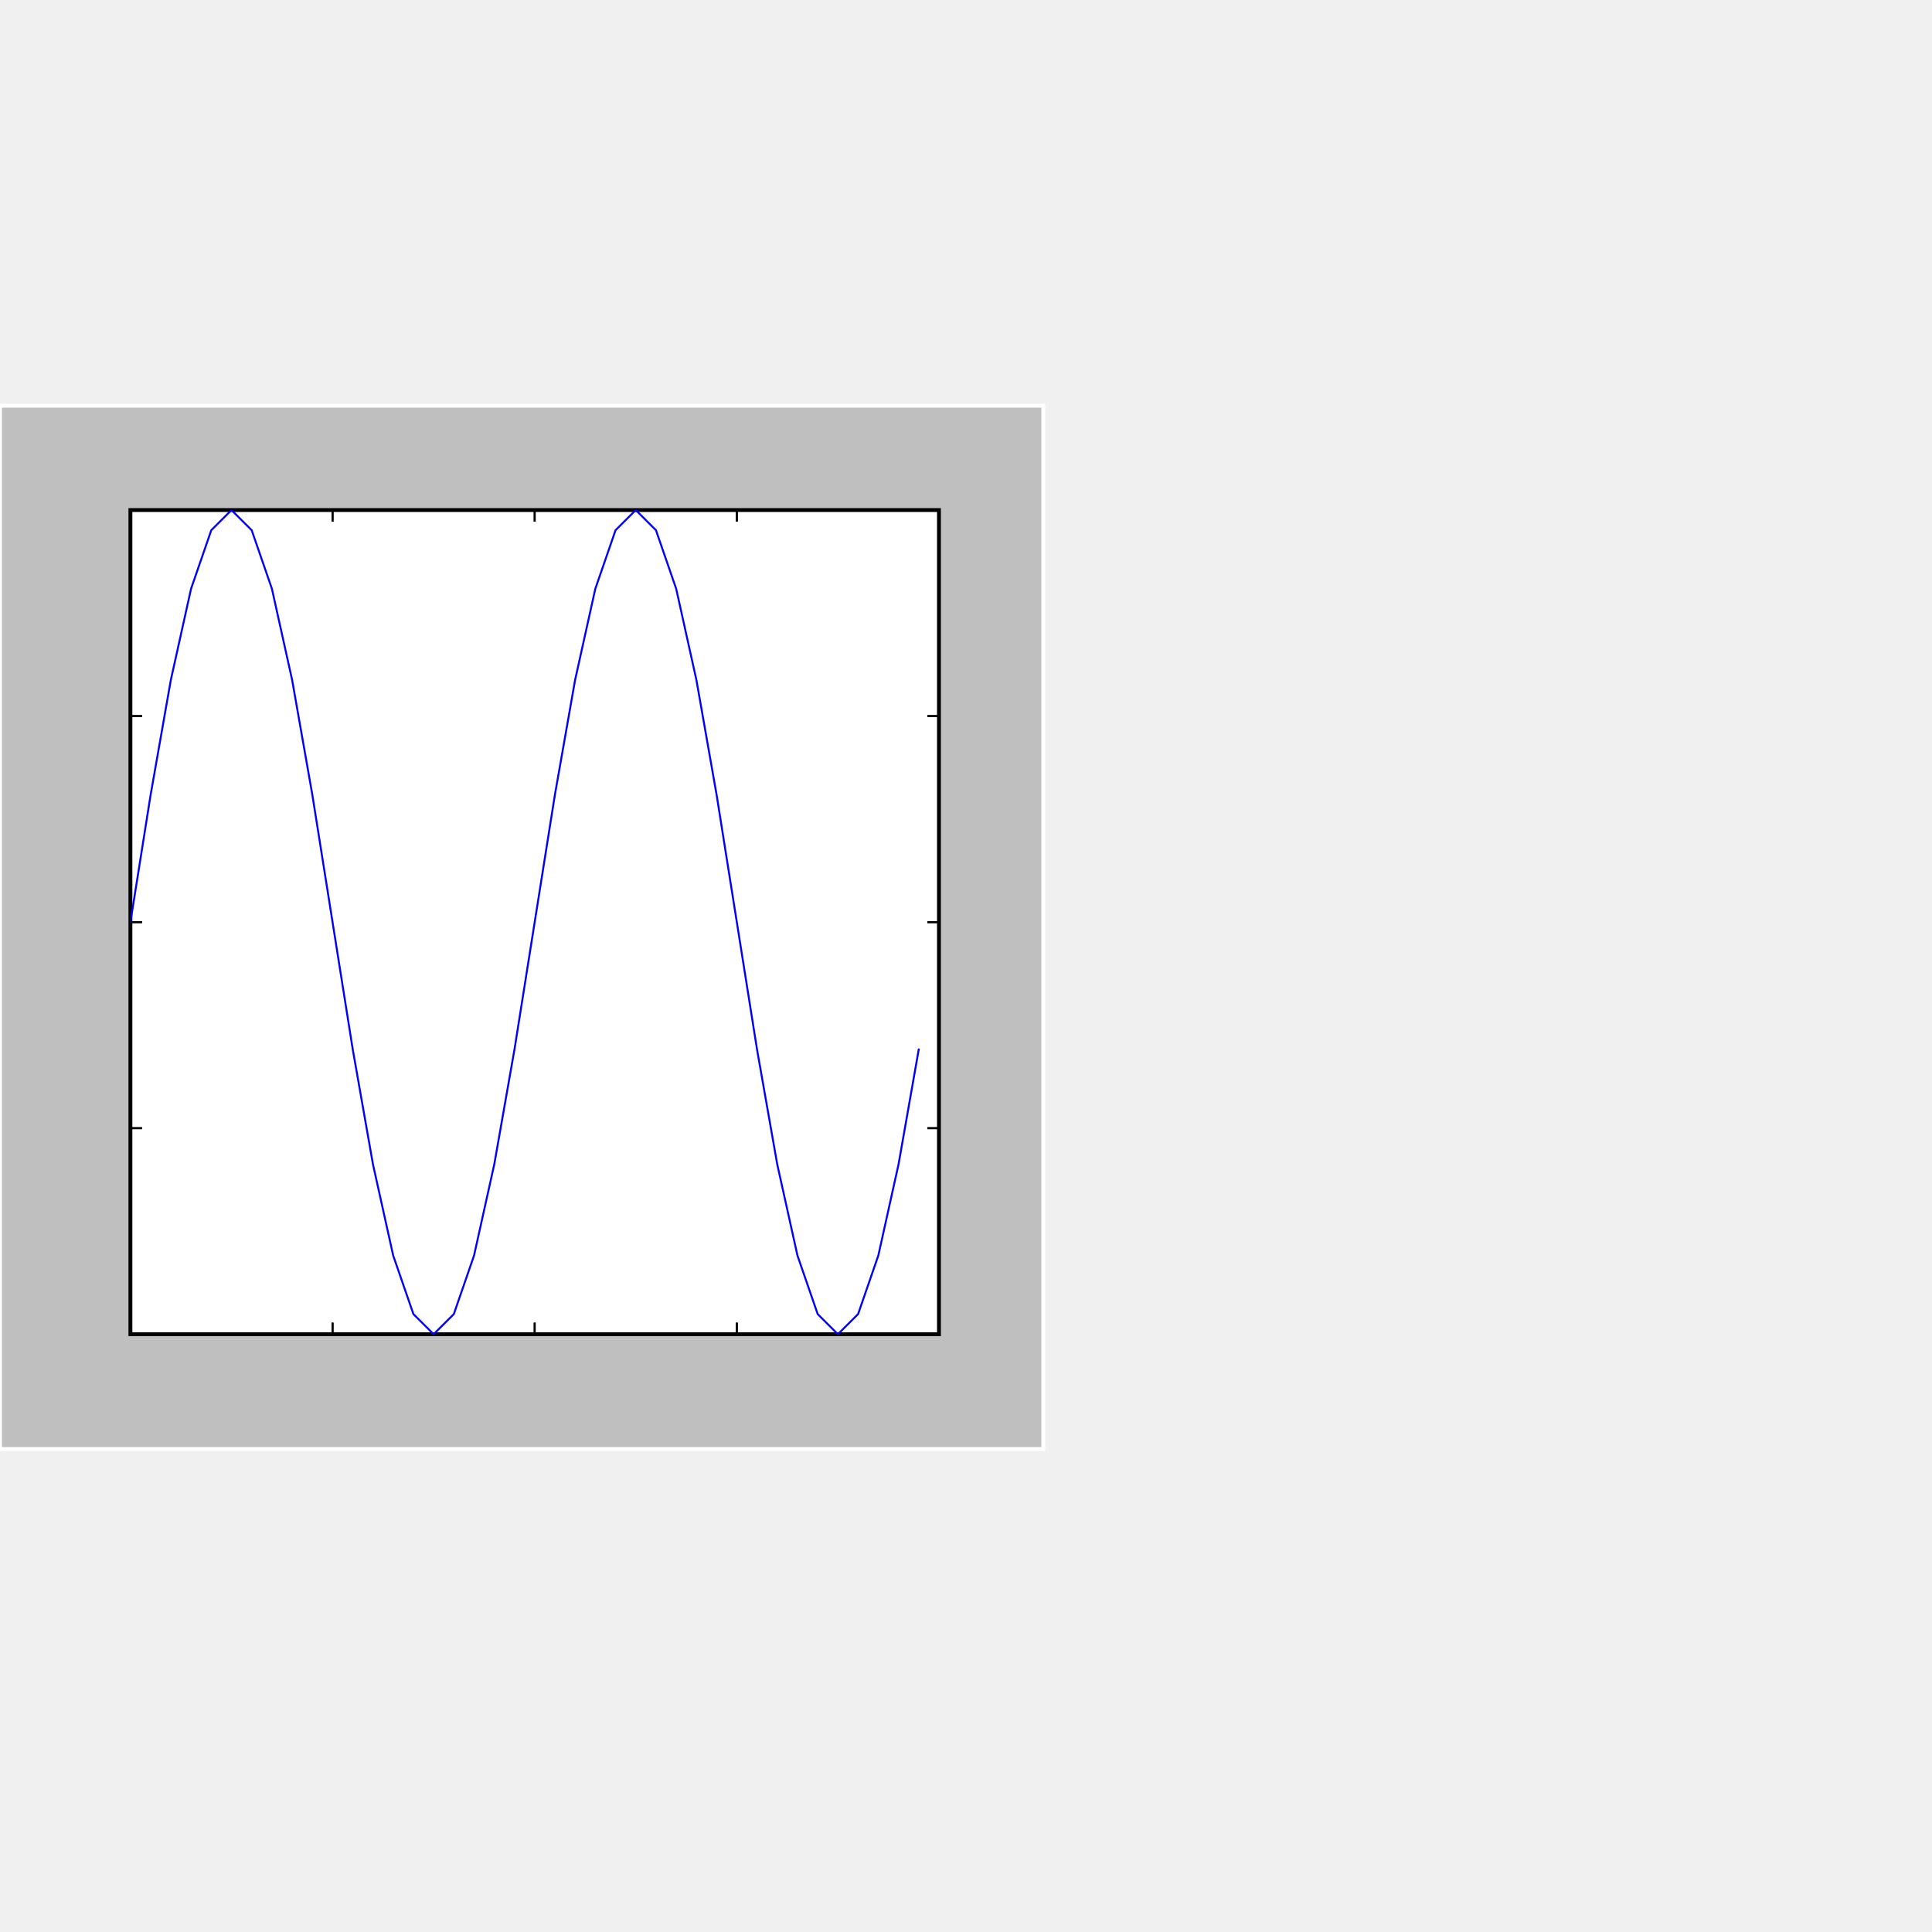
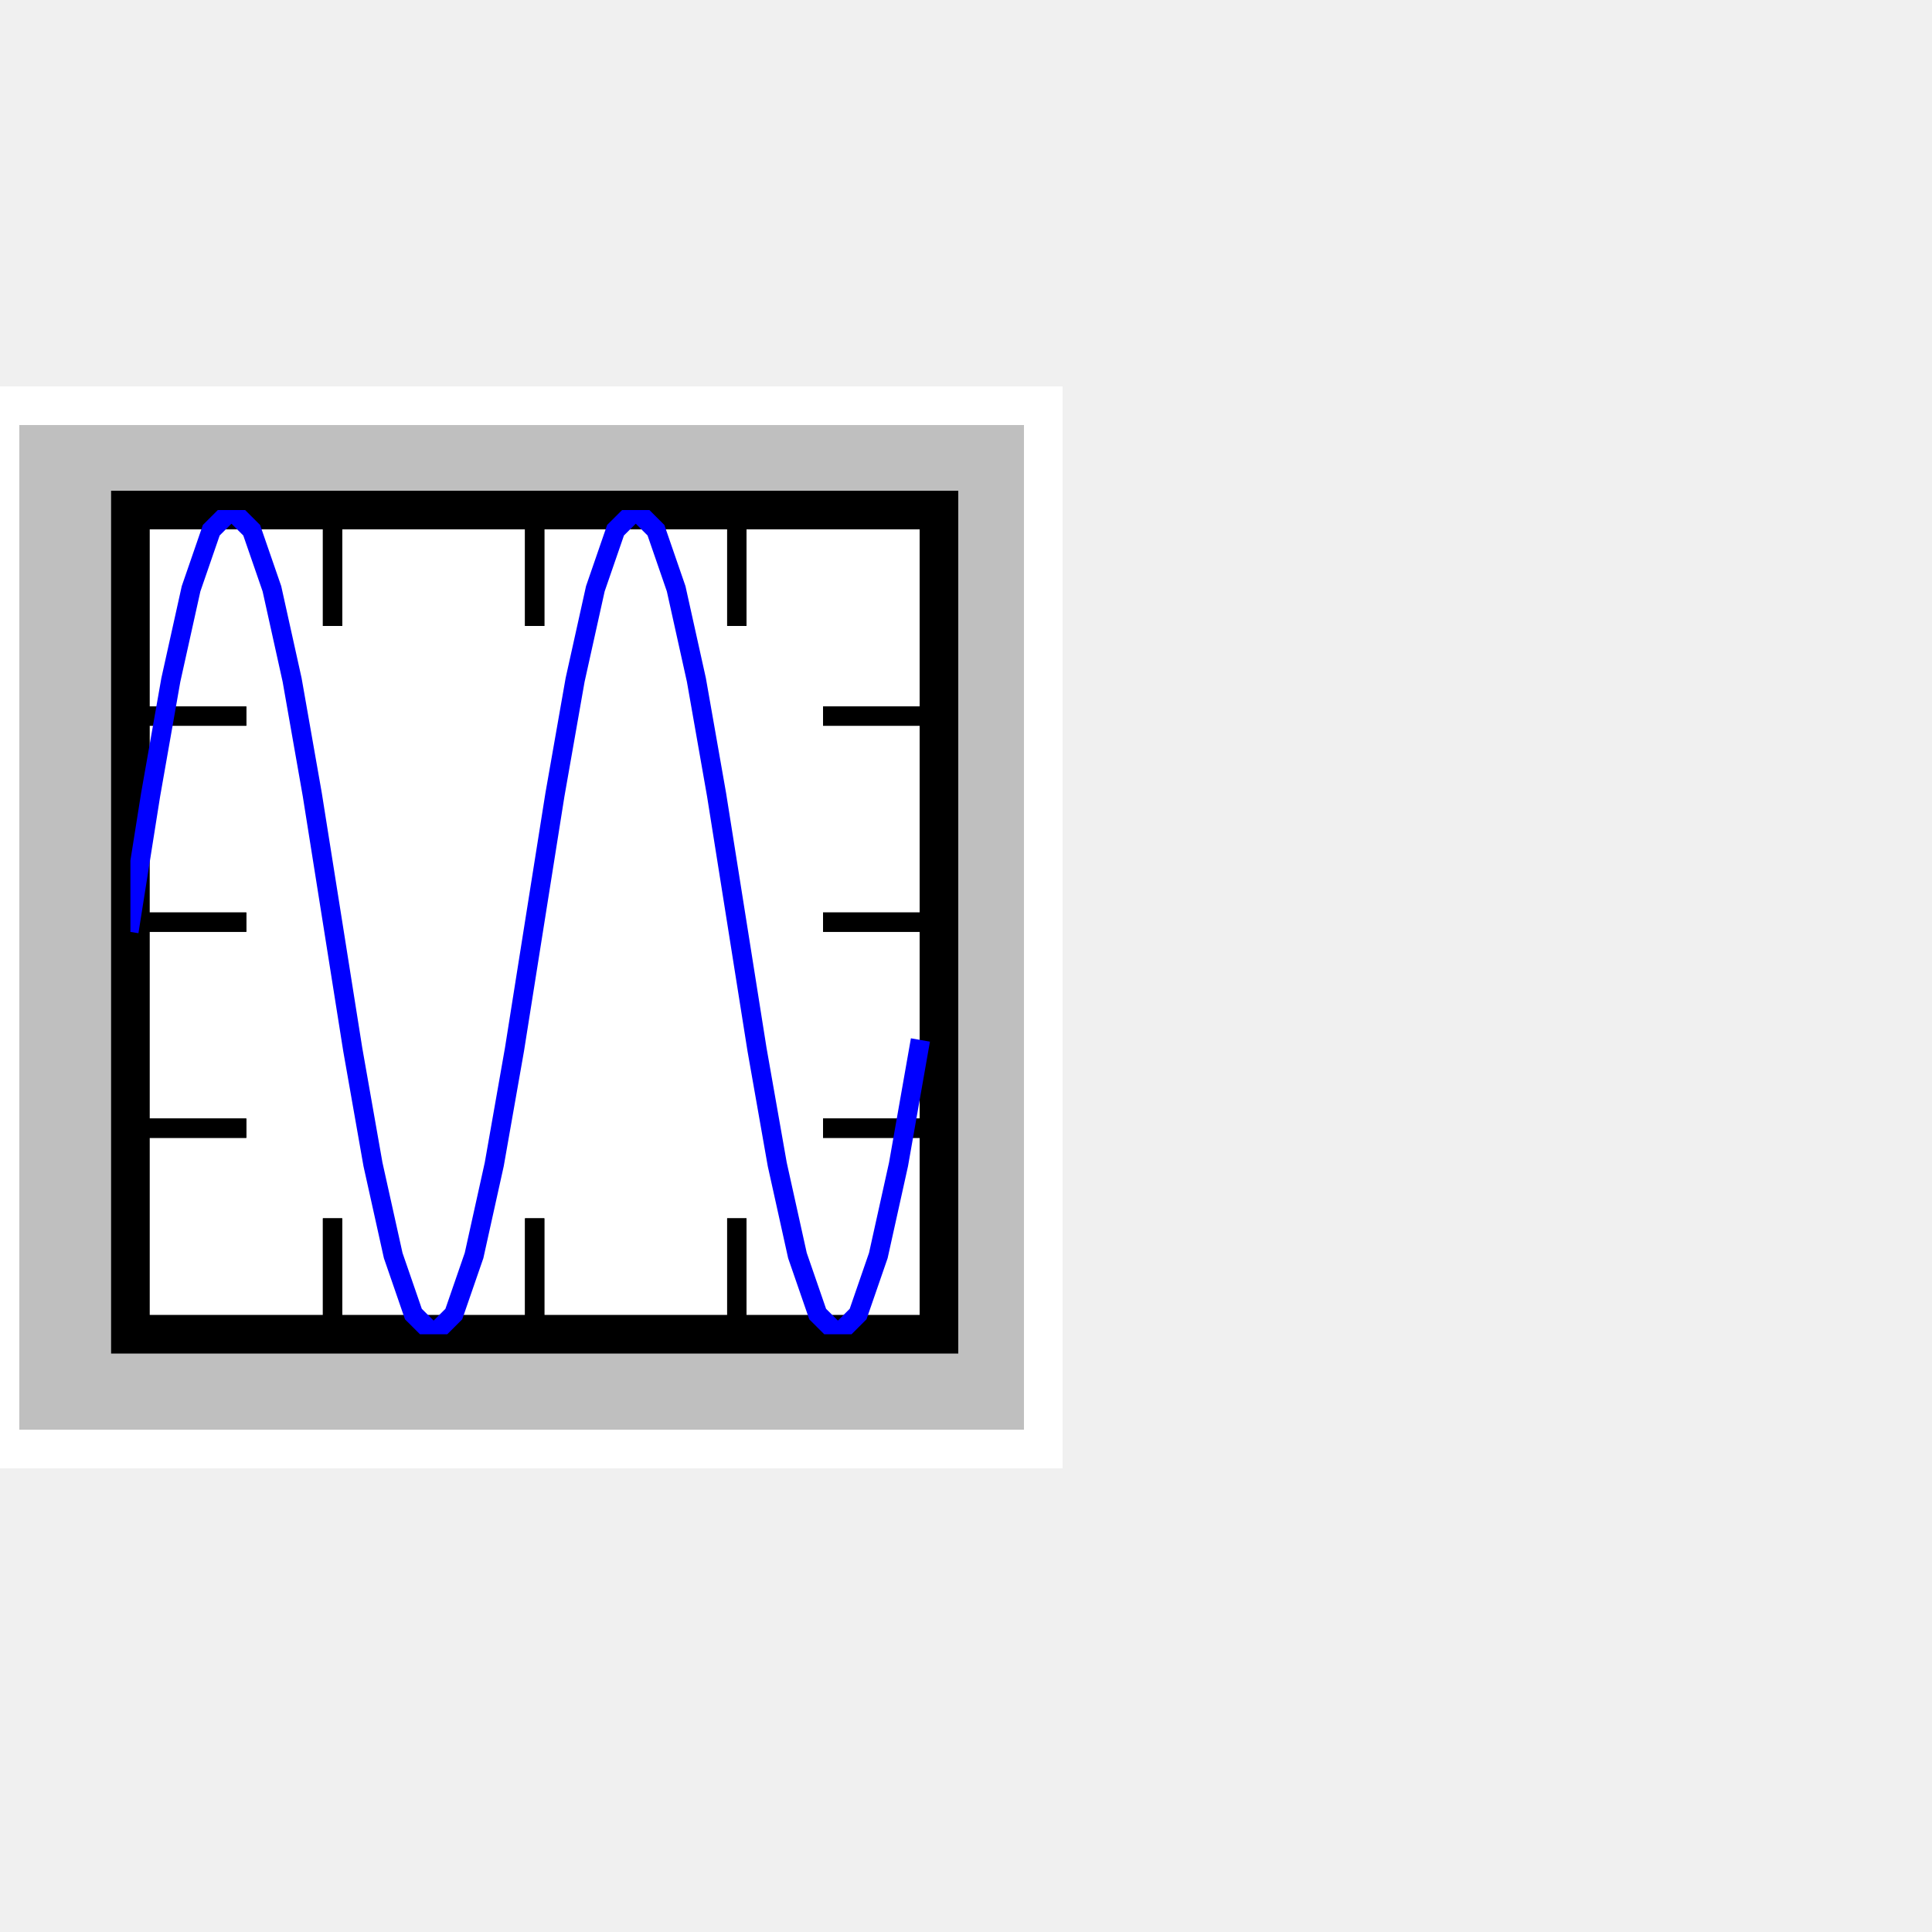
- <svg xmlns="http://www.w3.org/2000/svg" version="1.0" x="0" y="0" width="500.0pt" height="500.0pt" id="svg1">
+ <svg xmlns="http://www.w3.org/2000/svg" version="1.0" x="0" y="0" width="50.0pt" height="50.0pt" id="svg1">
  <g id="figure0">
-     <polygon style="stroke:#ffffff;stroke-width:1.0pt;stroke-linejoin:miter;stroke-linecap:square;opacity:1.0;fill:#bfbfbf; " points="0,500 0,140 360,140 360,500 " />
+     <polygon style="stroke:#ffffff;stroke-width:1.0pt;stroke-linejoin:miter;stroke-linecap:square;opacity:1.0;fill:#bfbfbf; " points="0,50 0,14 36,14 36,50 " />
    <g id="axes0">
-       <polygon style="stroke:#000000;stroke-width:1.0pt;stroke-linejoin:miter;stroke-linecap:square;opacity:1.0;fill:#ffffff; " points="45,460.4 45,176 324,176 324,460.4 " />
+       <polygon style="stroke:#000000;stroke-width:1.0pt;stroke-linejoin:miter;stroke-linecap:square;opacity:1.0;fill:#ffffff; " points="4.5,46.04 4.5,17.6 32.4,17.6 32.4,46.04 " />
      <g id="matplotlib.axis0">
        <g id="xtick0">
</g>
        <g id="xtick1">
-           <path style="stroke:#000000;stroke-width:0.5pt;stroke-linejoin:miter;stroke-linecap:square;opacity:1.0;fill:none; " d="M 114.75,460.4 L 114.75,460.4 " />
-           <path style="stroke:#000000;stroke-width:0.5pt;stroke-linejoin:miter;stroke-linecap:butt;opacity:1.0;fill:none; " d="M 114.75,460.4 L 114.75,456.4" />
-           <path style="stroke:#000000;stroke-width:0.5pt;stroke-linejoin:miter;stroke-linecap:butt;opacity:1.0;fill:none; " d="M 114.75,460.4 L 114.75,456.4" />
-           <path style="stroke:#000000;stroke-width:0.5pt;stroke-linejoin:miter;stroke-linecap:square;opacity:1.0;fill:none; " d="M 114.75,176 L 114.75,176 " />
-           <path style="stroke:#000000;stroke-width:0.5pt;stroke-linejoin:miter;stroke-linecap:butt;opacity:1.0;fill:none; " d="M 114.75,180 L 114.75,176" />
-           <path style="stroke:#000000;stroke-width:0.5pt;stroke-linejoin:miter;stroke-linecap:butt;opacity:1.0;fill:none; " d="M 114.75,180 L 114.75,176" />
+           <path style="stroke:#000000;stroke-width:0.5pt;stroke-linejoin:miter;stroke-linecap:square;opacity:1.0;fill:none; " d="M 11.475,46.04 L 11.475,46.04 " />
+           <path style="stroke:#000000;stroke-width:0.5pt;stroke-linejoin:miter;stroke-linecap:butt;opacity:1.0;fill:none; " d="M 11.475,46.04 L 11.475,42.04" />
+           <path style="stroke:#000000;stroke-width:0.5pt;stroke-linejoin:miter;stroke-linecap:butt;opacity:1.0;fill:none; " d="M 11.475,46.04 L 11.475,42.04" />
+           <path style="stroke:#000000;stroke-width:0.5pt;stroke-linejoin:miter;stroke-linecap:square;opacity:1.0;fill:none; " d="M 11.475,17.6 L 11.475,17.6 " />
+           <path style="stroke:#000000;stroke-width:0.5pt;stroke-linejoin:miter;stroke-linecap:butt;opacity:1.0;fill:none; " d="M 11.475,21.6 L 11.475,17.6" />
+           <path style="stroke:#000000;stroke-width:0.5pt;stroke-linejoin:miter;stroke-linecap:butt;opacity:1.0;fill:none; " d="M 11.475,21.6 L 11.475,17.6" />
        </g>
        <g id="xtick2">
-           <path style="stroke:#000000;stroke-width:0.5pt;stroke-linejoin:miter;stroke-linecap:square;opacity:1.0;fill:none; " d="M 184.5,460.4 L 184.5,460.4 " />
-           <path style="stroke:#000000;stroke-width:0.5pt;stroke-linejoin:miter;stroke-linecap:butt;opacity:1.0;fill:none; " d="M 184.5,460.4 L 184.5,456.4" />
-           <path style="stroke:#000000;stroke-width:0.5pt;stroke-linejoin:miter;stroke-linecap:butt;opacity:1.0;fill:none; " d="M 184.5,460.4 L 184.5,456.4" />
-           <path style="stroke:#000000;stroke-width:0.5pt;stroke-linejoin:miter;stroke-linecap:square;opacity:1.0;fill:none; " d="M 184.5,176 L 184.5,176 " />
-           <path style="stroke:#000000;stroke-width:0.5pt;stroke-linejoin:miter;stroke-linecap:butt;opacity:1.0;fill:none; " d="M 184.5,180 L 184.5,176" />
-           <path style="stroke:#000000;stroke-width:0.5pt;stroke-linejoin:miter;stroke-linecap:butt;opacity:1.0;fill:none; " d="M 184.5,180 L 184.5,176" />
+           <path style="stroke:#000000;stroke-width:0.5pt;stroke-linejoin:miter;stroke-linecap:square;opacity:1.0;fill:none; " d="M 18.45,46.04 L 18.45,46.04 " />
+           <path style="stroke:#000000;stroke-width:0.5pt;stroke-linejoin:miter;stroke-linecap:butt;opacity:1.0;fill:none; " d="M 18.45,46.04 L 18.45,42.04" />
+           <path style="stroke:#000000;stroke-width:0.5pt;stroke-linejoin:miter;stroke-linecap:butt;opacity:1.0;fill:none; " d="M 18.45,46.04 L 18.45,42.04" />
+           <path style="stroke:#000000;stroke-width:0.5pt;stroke-linejoin:miter;stroke-linecap:square;opacity:1.0;fill:none; " d="M 18.45,17.6 L 18.45,17.6 " />
+           <path style="stroke:#000000;stroke-width:0.5pt;stroke-linejoin:miter;stroke-linecap:butt;opacity:1.0;fill:none; " d="M 18.45,21.6 L 18.45,17.6" />
+           <path style="stroke:#000000;stroke-width:0.5pt;stroke-linejoin:miter;stroke-linecap:butt;opacity:1.0;fill:none; " d="M 18.45,21.6 L 18.45,17.6" />
        </g>
        <g id="xtick3">
-           <path style="stroke:#000000;stroke-width:0.5pt;stroke-linejoin:miter;stroke-linecap:square;opacity:1.0;fill:none; " d="M 254.25,460.4 L 254.25,460.4 " />
-           <path style="stroke:#000000;stroke-width:0.5pt;stroke-linejoin:miter;stroke-linecap:butt;opacity:1.0;fill:none; " d="M 254.25,460.4 L 254.25,456.4" />
-           <path style="stroke:#000000;stroke-width:0.5pt;stroke-linejoin:miter;stroke-linecap:butt;opacity:1.0;fill:none; " d="M 254.25,460.4 L 254.25,456.4" />
-           <path style="stroke:#000000;stroke-width:0.5pt;stroke-linejoin:miter;stroke-linecap:square;opacity:1.0;fill:none; " d="M 254.25,176 L 254.25,176 " />
-           <path style="stroke:#000000;stroke-width:0.5pt;stroke-linejoin:miter;stroke-linecap:butt;opacity:1.0;fill:none; " d="M 254.25,180 L 254.25,176" />
-           <path style="stroke:#000000;stroke-width:0.5pt;stroke-linejoin:miter;stroke-linecap:butt;opacity:1.0;fill:none; " d="M 254.25,180 L 254.25,176" />
+           <path style="stroke:#000000;stroke-width:0.5pt;stroke-linejoin:miter;stroke-linecap:square;opacity:1.0;fill:none; " d="M 25.425,46.04 L 25.425,46.04 " />
+           <path style="stroke:#000000;stroke-width:0.5pt;stroke-linejoin:miter;stroke-linecap:butt;opacity:1.0;fill:none; " d="M 25.425,46.04 L 25.425,42.04" />
+           <path style="stroke:#000000;stroke-width:0.5pt;stroke-linejoin:miter;stroke-linecap:butt;opacity:1.0;fill:none; " d="M 25.425,46.04 L 25.425,42.04" />
+           <path style="stroke:#000000;stroke-width:0.5pt;stroke-linejoin:miter;stroke-linecap:square;opacity:1.0;fill:none; " d="M 25.425,17.6 L 25.425,17.6 " />
+           <path style="stroke:#000000;stroke-width:0.5pt;stroke-linejoin:miter;stroke-linecap:butt;opacity:1.0;fill:none; " d="M 25.425,21.6 L 25.425,17.6" />
+           <path style="stroke:#000000;stroke-width:0.5pt;stroke-linejoin:miter;stroke-linecap:butt;opacity:1.0;fill:none; " d="M 25.425,21.6 L 25.425,17.6" />
        </g>
        <g id="xtick4">
</g>
      </g>
      <g id="matplotlib.axis1">
        <g id="ytick0">
</g>
        <g id="ytick1">
-           <path style="stroke:#000000;stroke-width:0.5pt;stroke-linejoin:miter;stroke-linecap:square;opacity:1.0;fill:none; " d="M 45,389.3 L 45,389.3 " />
-           <path style="stroke:#000000;stroke-width:0.5pt;stroke-linejoin:miter;stroke-linecap:butt;opacity:1.0;fill:none; " d="M 45,389.3 L 49,389.3" />
-           <path style="stroke:#000000;stroke-width:0.5pt;stroke-linejoin:miter;stroke-linecap:butt;opacity:1.0;fill:none; " d="M 45,389.3 L 49,389.3" />
-           <path style="stroke:#000000;stroke-width:0.5pt;stroke-linejoin:miter;stroke-linecap:square;opacity:1.0;fill:none; " d="M 324,389.3 L 324,389.3 " />
-           <path style="stroke:#000000;stroke-width:0.5pt;stroke-linejoin:miter;stroke-linecap:butt;opacity:1.0;fill:none; " d="M 320,389.3 L 324,389.3" />
-           <path style="stroke:#000000;stroke-width:0.5pt;stroke-linejoin:miter;stroke-linecap:butt;opacity:1.0;fill:none; " d="M 320,389.3 L 324,389.3" />
+           <path style="stroke:#000000;stroke-width:0.5pt;stroke-linejoin:miter;stroke-linecap:square;opacity:1.0;fill:none; " d="M 4.5,38.93 L 4.5,38.93 " />
+           <path style="stroke:#000000;stroke-width:0.5pt;stroke-linejoin:miter;stroke-linecap:butt;opacity:1.0;fill:none; " d="M 4.5,38.93 L 8.5,38.93" />
+           <path style="stroke:#000000;stroke-width:0.5pt;stroke-linejoin:miter;stroke-linecap:butt;opacity:1.0;fill:none; " d="M 4.5,38.93 L 8.5,38.93" />
+           <path style="stroke:#000000;stroke-width:0.5pt;stroke-linejoin:miter;stroke-linecap:square;opacity:1.0;fill:none; " d="M 32.4,38.93 L 32.4,38.93 " />
+           <path style="stroke:#000000;stroke-width:0.5pt;stroke-linejoin:miter;stroke-linecap:butt;opacity:1.0;fill:none; " d="M 28.4,38.93 L 32.4,38.93" />
+           <path style="stroke:#000000;stroke-width:0.5pt;stroke-linejoin:miter;stroke-linecap:butt;opacity:1.0;fill:none; " d="M 28.4,38.93 L 32.4,38.93" />
        </g>
        <g id="ytick2">
-           <path style="stroke:#000000;stroke-width:0.5pt;stroke-linejoin:miter;stroke-linecap:square;opacity:1.0;fill:none; " d="M 45,318.2 L 45,318.2 " />
-           <path style="stroke:#000000;stroke-width:0.5pt;stroke-linejoin:miter;stroke-linecap:butt;opacity:1.0;fill:none; " d="M 45,318.2 L 49,318.2" />
-           <path style="stroke:#000000;stroke-width:0.5pt;stroke-linejoin:miter;stroke-linecap:butt;opacity:1.0;fill:none; " d="M 45,318.2 L 49,318.2" />
-           <path style="stroke:#000000;stroke-width:0.5pt;stroke-linejoin:miter;stroke-linecap:square;opacity:1.0;fill:none; " d="M 324,318.2 L 324,318.2 " />
-           <path style="stroke:#000000;stroke-width:0.5pt;stroke-linejoin:miter;stroke-linecap:butt;opacity:1.0;fill:none; " d="M 320,318.2 L 324,318.2" />
-           <path style="stroke:#000000;stroke-width:0.5pt;stroke-linejoin:miter;stroke-linecap:butt;opacity:1.0;fill:none; " d="M 320,318.2 L 324,318.2" />
+           <path style="stroke:#000000;stroke-width:0.5pt;stroke-linejoin:miter;stroke-linecap:square;opacity:1.0;fill:none; " d="M 4.5,31.82 L 4.5,31.82 " />
+           <path style="stroke:#000000;stroke-width:0.5pt;stroke-linejoin:miter;stroke-linecap:butt;opacity:1.0;fill:none; " d="M 4.5,31.82 L 8.5,31.82" />
+           <path style="stroke:#000000;stroke-width:0.5pt;stroke-linejoin:miter;stroke-linecap:butt;opacity:1.0;fill:none; " d="M 4.5,31.82 L 8.5,31.82" />
+           <path style="stroke:#000000;stroke-width:0.5pt;stroke-linejoin:miter;stroke-linecap:square;opacity:1.0;fill:none; " d="M 32.4,31.82 L 32.4,31.82 " />
+           <path style="stroke:#000000;stroke-width:0.5pt;stroke-linejoin:miter;stroke-linecap:butt;opacity:1.0;fill:none; " d="M 28.4,31.82 L 32.4,31.82" />
+           <path style="stroke:#000000;stroke-width:0.5pt;stroke-linejoin:miter;stroke-linecap:butt;opacity:1.0;fill:none; " d="M 28.4,31.82 L 32.4,31.82" />
        </g>
        <g id="ytick3">
-           <path style="stroke:#000000;stroke-width:0.5pt;stroke-linejoin:miter;stroke-linecap:square;opacity:1.0;fill:none; " d="M 45,247.1 L 45,247.1 " />
-           <path style="stroke:#000000;stroke-width:0.5pt;stroke-linejoin:miter;stroke-linecap:butt;opacity:1.0;fill:none; " d="M 45,247.1 L 49,247.1" />
-           <path style="stroke:#000000;stroke-width:0.5pt;stroke-linejoin:miter;stroke-linecap:butt;opacity:1.0;fill:none; " d="M 45,247.1 L 49,247.1" />
-           <path style="stroke:#000000;stroke-width:0.5pt;stroke-linejoin:miter;stroke-linecap:square;opacity:1.0;fill:none; " d="M 324,247.1 L 324,247.1 " />
-           <path style="stroke:#000000;stroke-width:0.5pt;stroke-linejoin:miter;stroke-linecap:butt;opacity:1.0;fill:none; " d="M 320,247.1 L 324,247.1" />
-           <path style="stroke:#000000;stroke-width:0.5pt;stroke-linejoin:miter;stroke-linecap:butt;opacity:1.0;fill:none; " d="M 320,247.1 L 324,247.1" />
+           <path style="stroke:#000000;stroke-width:0.5pt;stroke-linejoin:miter;stroke-linecap:square;opacity:1.0;fill:none; " d="M 4.5,24.71 L 4.5,24.71 " />
+           <path style="stroke:#000000;stroke-width:0.5pt;stroke-linejoin:miter;stroke-linecap:butt;opacity:1.0;fill:none; " d="M 4.5,24.71 L 8.5,24.71" />
+           <path style="stroke:#000000;stroke-width:0.5pt;stroke-linejoin:miter;stroke-linecap:butt;opacity:1.0;fill:none; " d="M 4.5,24.71 L 8.5,24.71" />
+           <path style="stroke:#000000;stroke-width:0.5pt;stroke-linejoin:miter;stroke-linecap:square;opacity:1.0;fill:none; " d="M 32.4,24.71 L 32.4,24.71 " />
+           <path style="stroke:#000000;stroke-width:0.5pt;stroke-linejoin:miter;stroke-linecap:butt;opacity:1.0;fill:none; " d="M 28.4,24.71 L 32.4,24.71" />
+           <path style="stroke:#000000;stroke-width:0.5pt;stroke-linejoin:miter;stroke-linecap:butt;opacity:1.0;fill:none; " d="M 28.4,24.71 L 32.4,24.71" />
        </g>
        <g id="ytick4">
</g>
      </g>
-       <clipPath id="-1348762828">
-         <path d="M 45,460.4 L 324,460.4 L 324,176 L 45,176 L 45,460.4" />
+       <clipPath id="1122589624">
+         <path d="M 4.5,46.04 L 32.4,46.04 L 32.4,17.6 L 4.5,17.6 L 4.5,46.04" />
      </clipPath>
-       <path style="stroke:#0000ff;stroke-width:0.5pt;stroke-linejoin:miter;stroke-linecap:square;opacity:1.0;fill:none; " d="M 45,318.2 L 51.975,274.258 L 58.95,234.617 L 65.925,203.158 L 72.9,182.96 L 79.875,176 L 86.85,182.96 L 93.825,203.158 L 100.8,234.617 L 107.775,274.258 L 114.75,318.2 L 121.725,362.142 L 128.7,401.783 L 135.675,433.242 L 142.65,453.44 L 149.625,460.4 L 156.6,453.44 L 163.575,433.242 L 170.55,401.783 L 177.525,362.142 L 184.5,318.2 L 191.475,274.258 L 198.45,234.617 L 205.425,203.158 L 212.4,182.96 L 219.375,176 L 226.35,182.96 L 233.325,203.158 L 240.3,234.617 L 247.275,274.258 L 254.25,318.2 L 261.225,362.142 L 268.2,401.783 L 275.175,433.242 L 282.15,453.44 L 289.125,460.4 L 296.1,453.44 L 303.075,433.242 L 310.05,401.783 L 317.025,362.142 " clip-path="url(#-1348762828)" />
+       <path style="stroke:#0000ff;stroke-width:0.5pt;stroke-linejoin:miter;stroke-linecap:square;opacity:1.0;fill:none; " d="M 4.5,31.82 L 5.197,27.426 L 5.895,23.462 L 6.593,20.316 L 7.29,18.296 L 7.987,17.6 L 8.685,18.296 L 9.383,20.316 L 10.08,23.462 L 10.777,27.426 L 11.475,31.82 L 12.172,36.214 L 12.87,40.178 L 13.568,43.324 L 14.265,45.344 L 14.963,46.04 L 15.66,45.344 L 16.358,43.324 L 17.055,40.178 L 17.753,36.214 L 18.45,31.82 L 19.148,27.426 L 19.845,23.462 L 20.543,20.316 L 21.24,18.296 L 21.938,17.6 L 22.635,18.296 L 23.332,20.316 L 24.03,23.462 L 24.727,27.426 L 25.425,31.82 L 26.122,36.214 L 26.82,40.178 L 27.517,43.324 L 28.215,45.344 L 28.913,46.04 L 29.61,45.344 L 30.308,43.324 L 31.005,40.178 L 31.703,36.214 " clip-path="url(#1122589624)" />
    </g>
  </g>
</svg>
